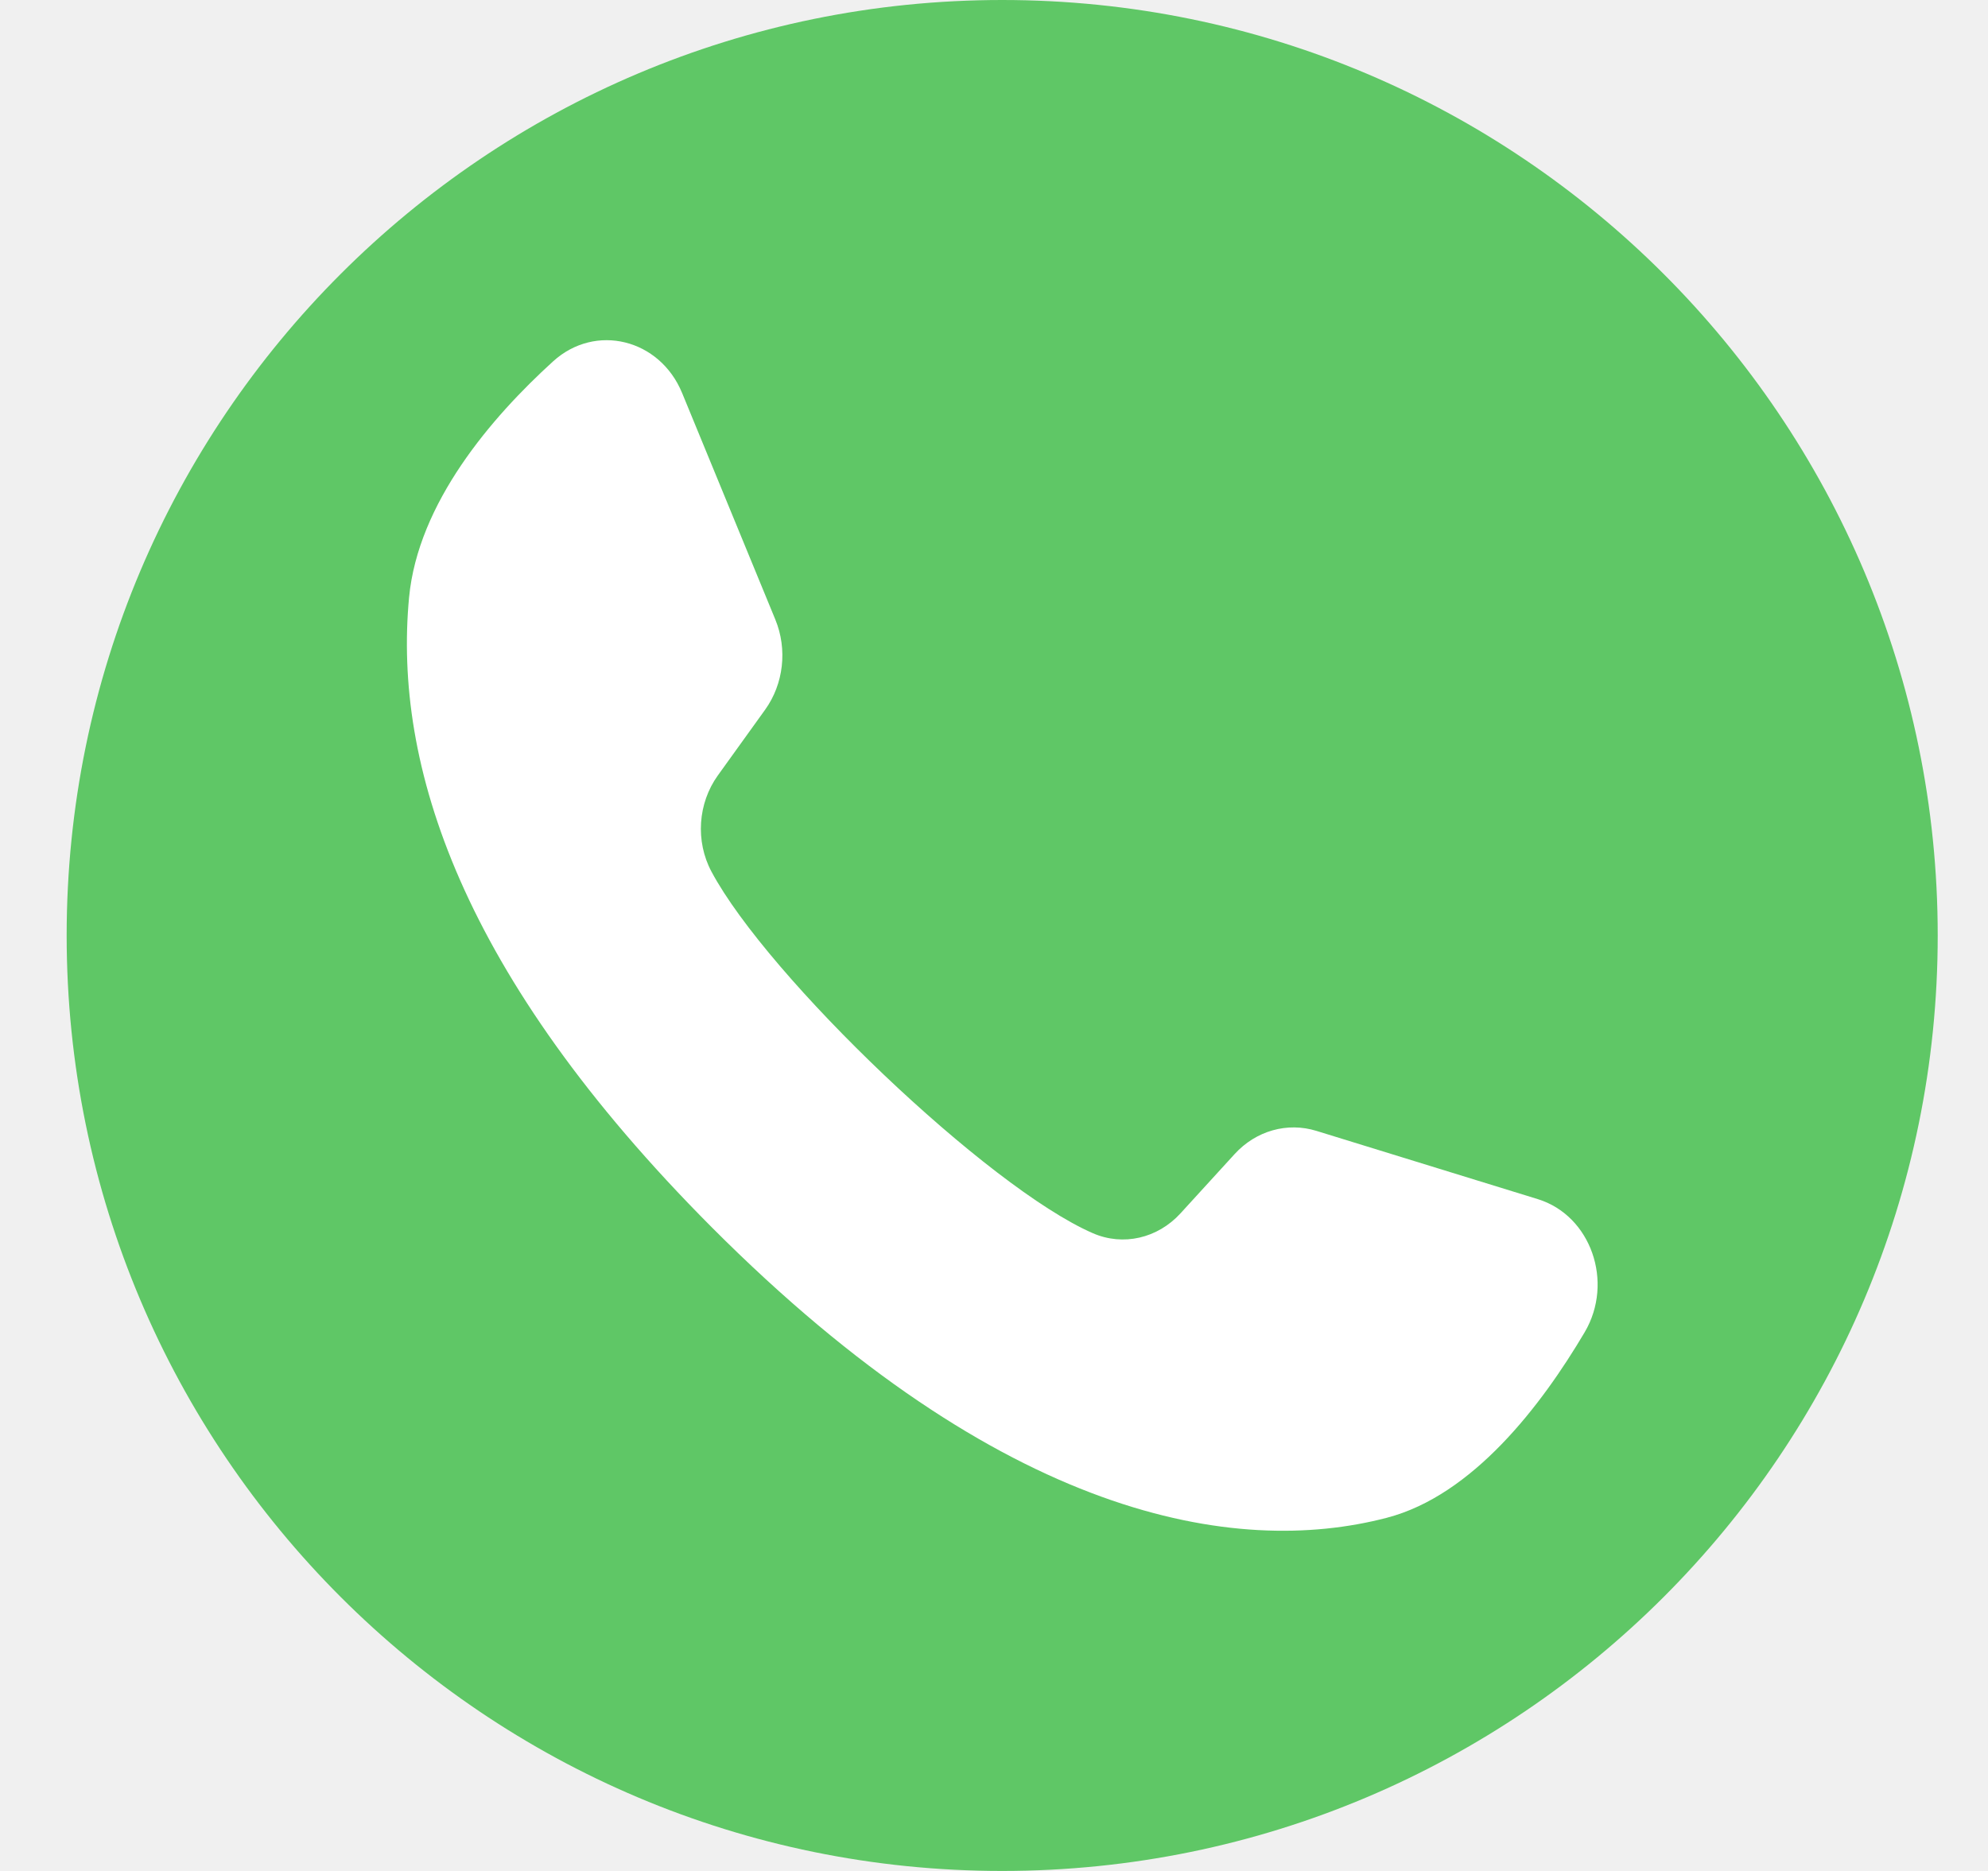
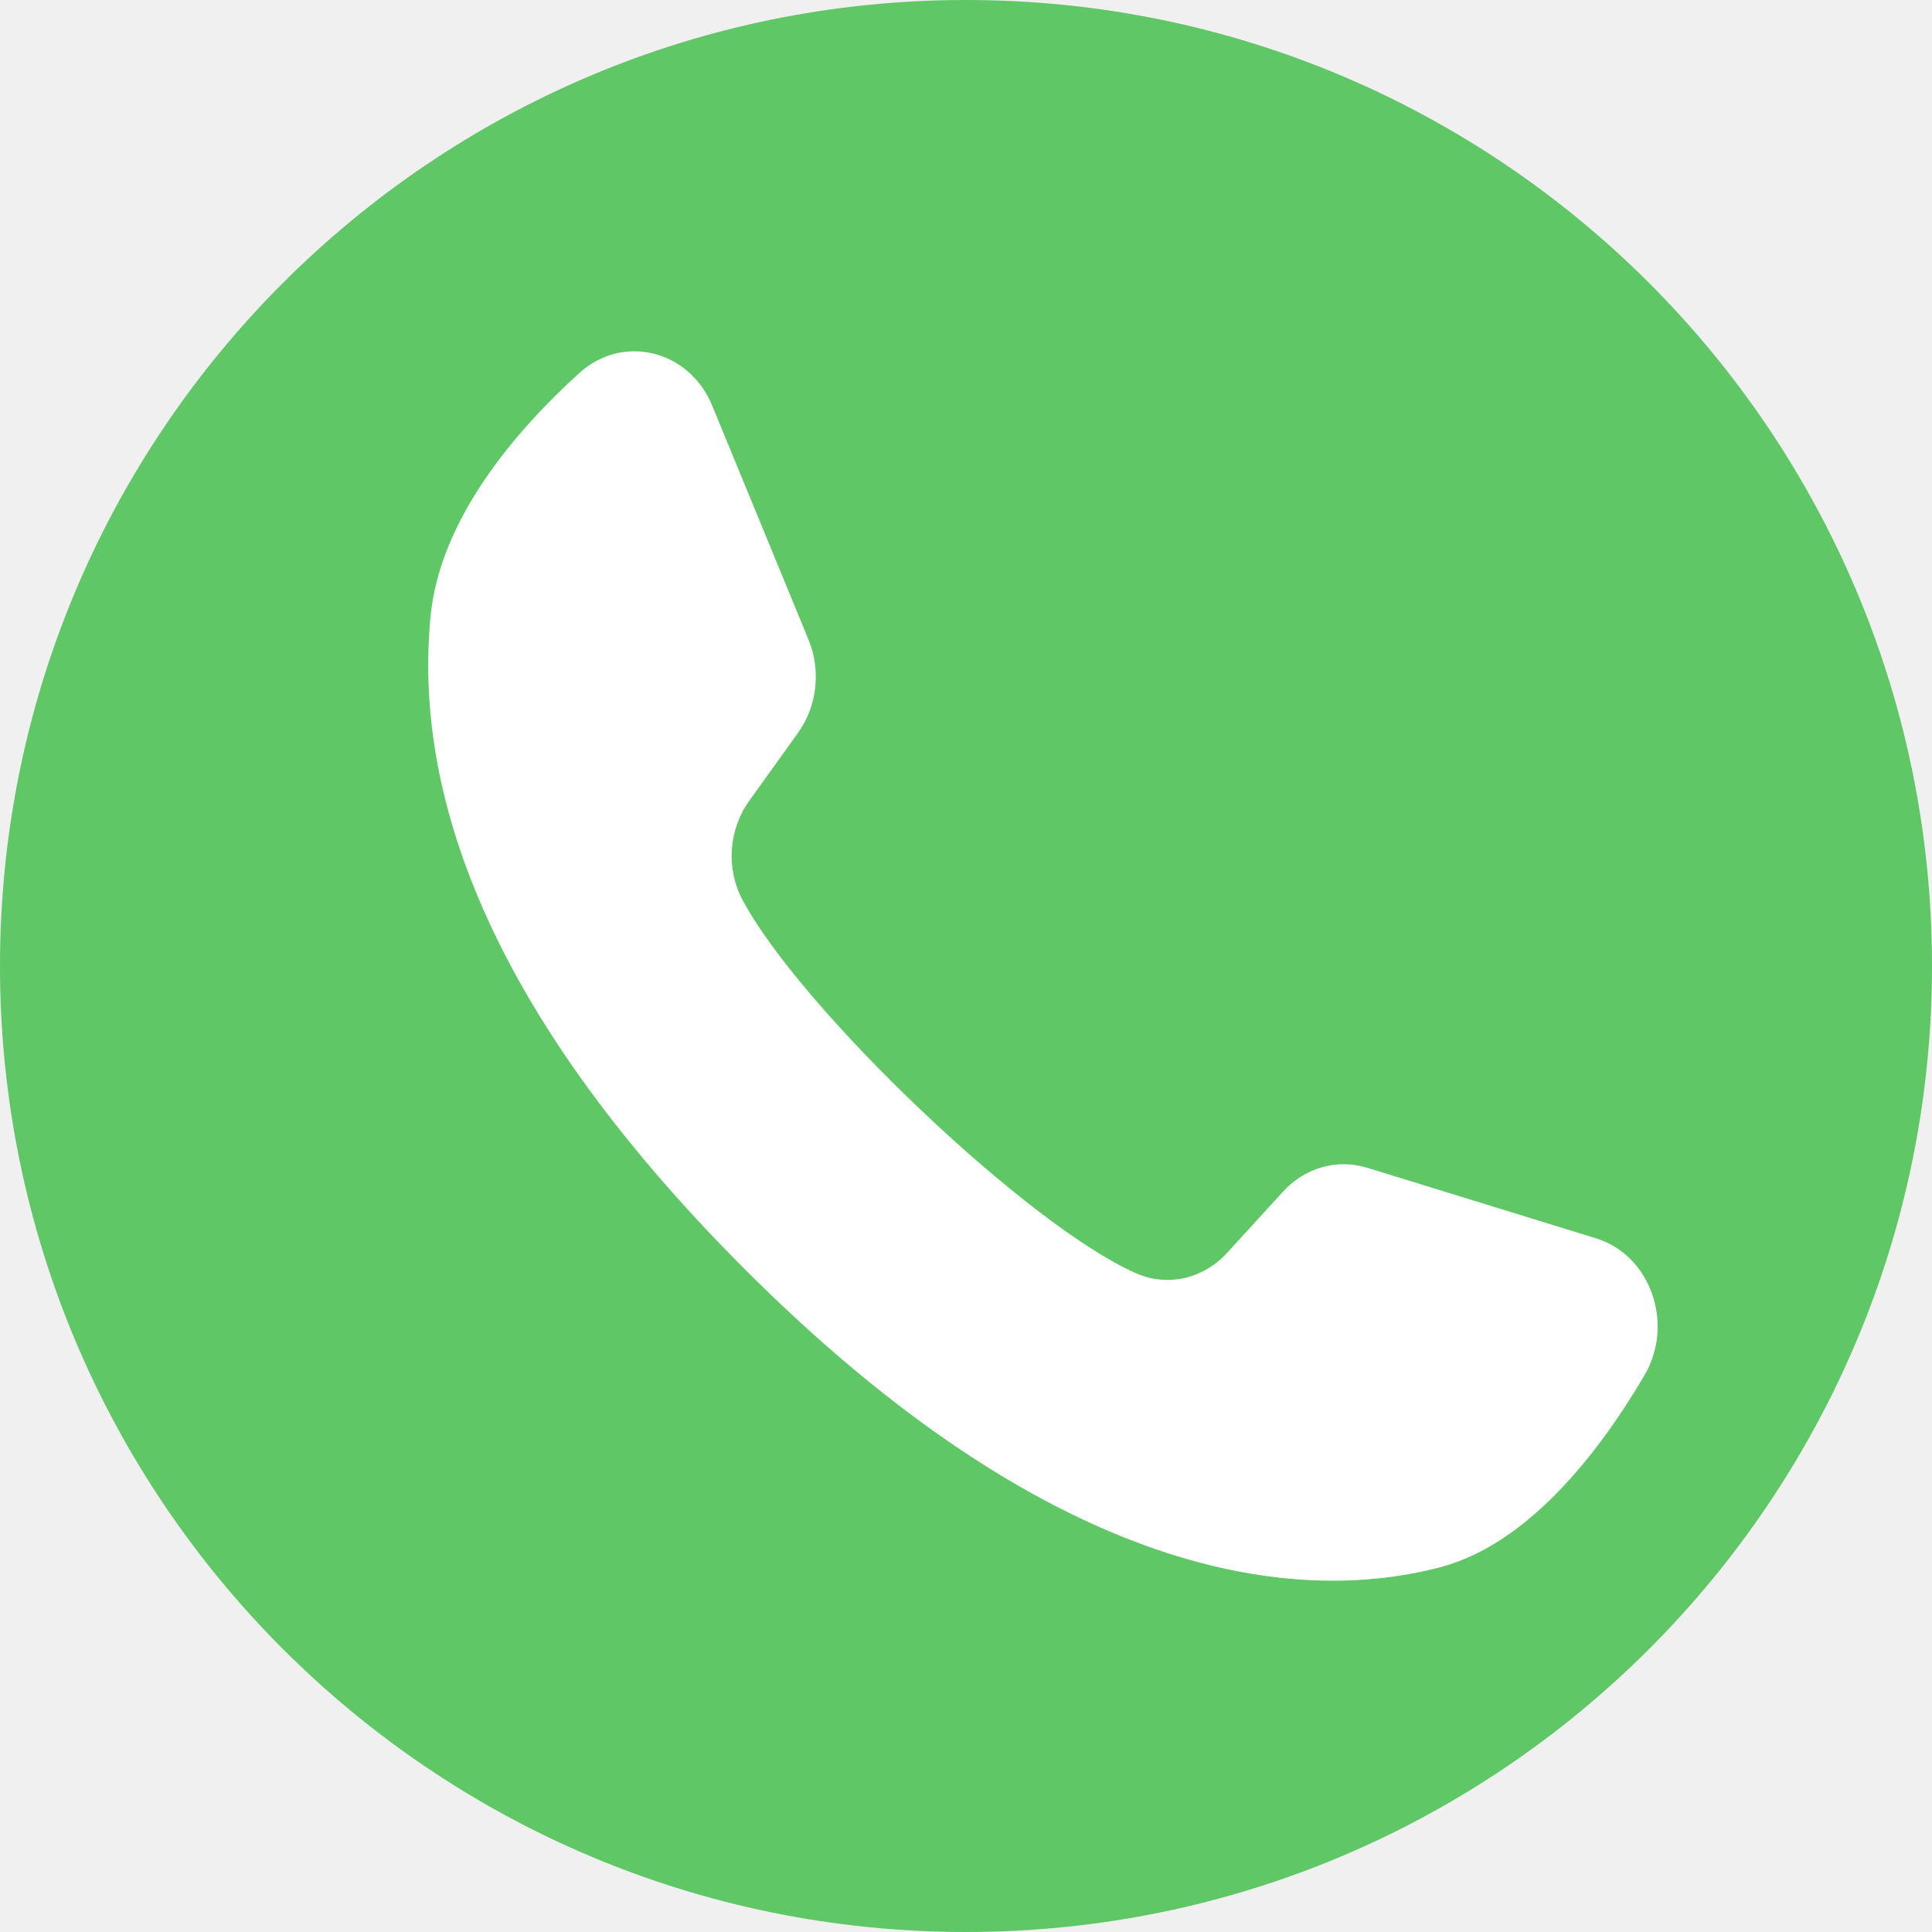
- <svg xmlns="http://www.w3.org/2000/svg" width="17" height="16" viewBox="0 0 17 16" fill="none">
-   <circle cx="8.57" cy="8" r="8" fill="#5FC766" />
-   <path d="M13.151 10.255L11.257 9.671C11.008 9.594 10.74 9.67 10.558 9.869L10.095 10.376C9.9 10.59 9.604 10.659 9.345 10.546C8.449 10.156 6.565 8.355 6.084 7.454C5.945 7.194 5.968 6.869 6.138 6.632L6.543 6.069C6.701 5.849 6.735 5.553 6.63 5.298L5.833 3.361C5.642 2.897 5.091 2.762 4.73 3.09C4.202 3.57 3.575 4.3 3.498 5.11C3.364 6.536 3.933 8.334 6.085 10.494C8.571 12.988 10.561 13.318 11.858 12.98C12.593 12.789 13.18 12.021 13.551 11.393C13.804 10.964 13.604 10.395 13.151 10.255Z" fill="white" />
+ <svg xmlns="http://www.w3.org/2000/svg" fill="none">
+   <circle cx="8" cy="8" r="8" fill="#5FC766" />
+   <path d="M13.217 10.255L11.323 9.671C11.074 9.594 10.806 9.67 10.625 9.869L10.162 10.376C9.966 10.59 9.67 10.659 9.412 10.546C8.516 10.156 6.631 8.355 6.15 7.454C6.011 7.194 6.034 6.869 6.205 6.632L6.609 6.069C6.767 5.849 6.801 5.553 6.696 5.298L5.899 3.361C5.709 2.897 5.157 2.762 4.797 3.09C4.268 3.57 3.641 4.3 3.565 5.11C3.43 6.536 3.999 8.334 6.151 10.494C8.637 12.988 10.628 13.318 11.924 12.98C12.659 12.789 13.247 12.021 13.617 11.393C13.87 10.964 13.671 10.395 13.217 10.255Z" fill="white" />
</svg>
